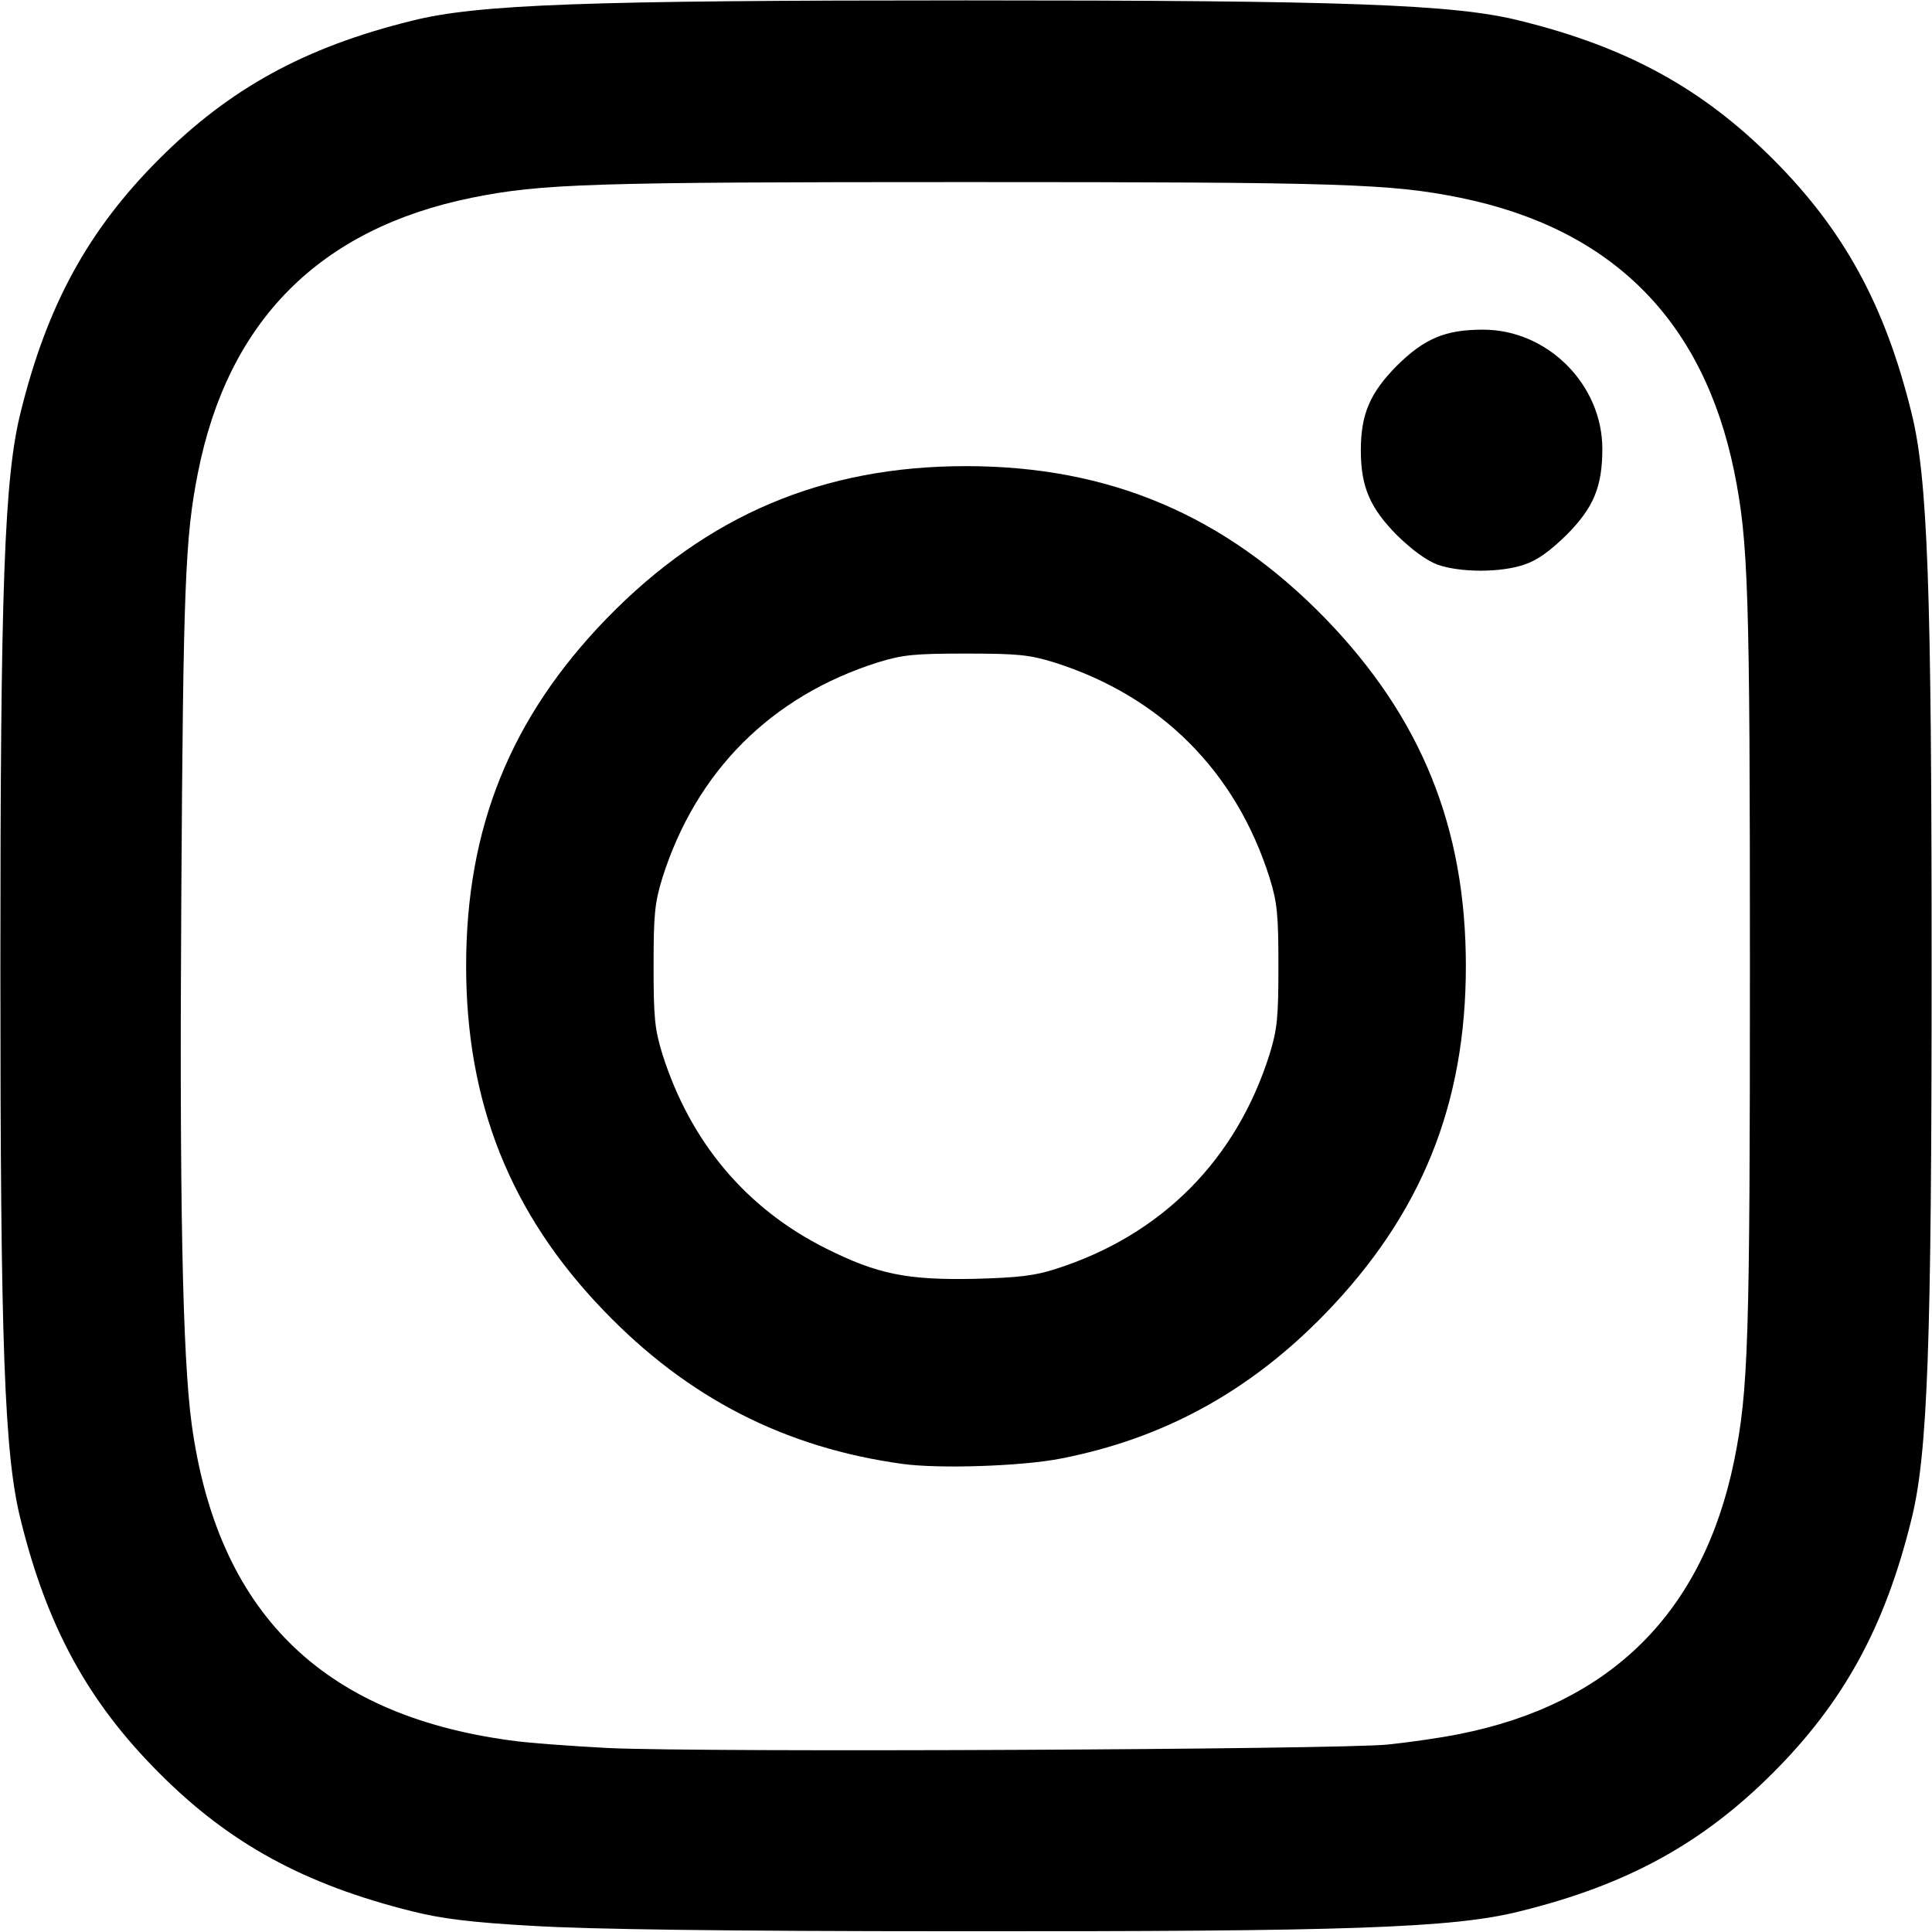
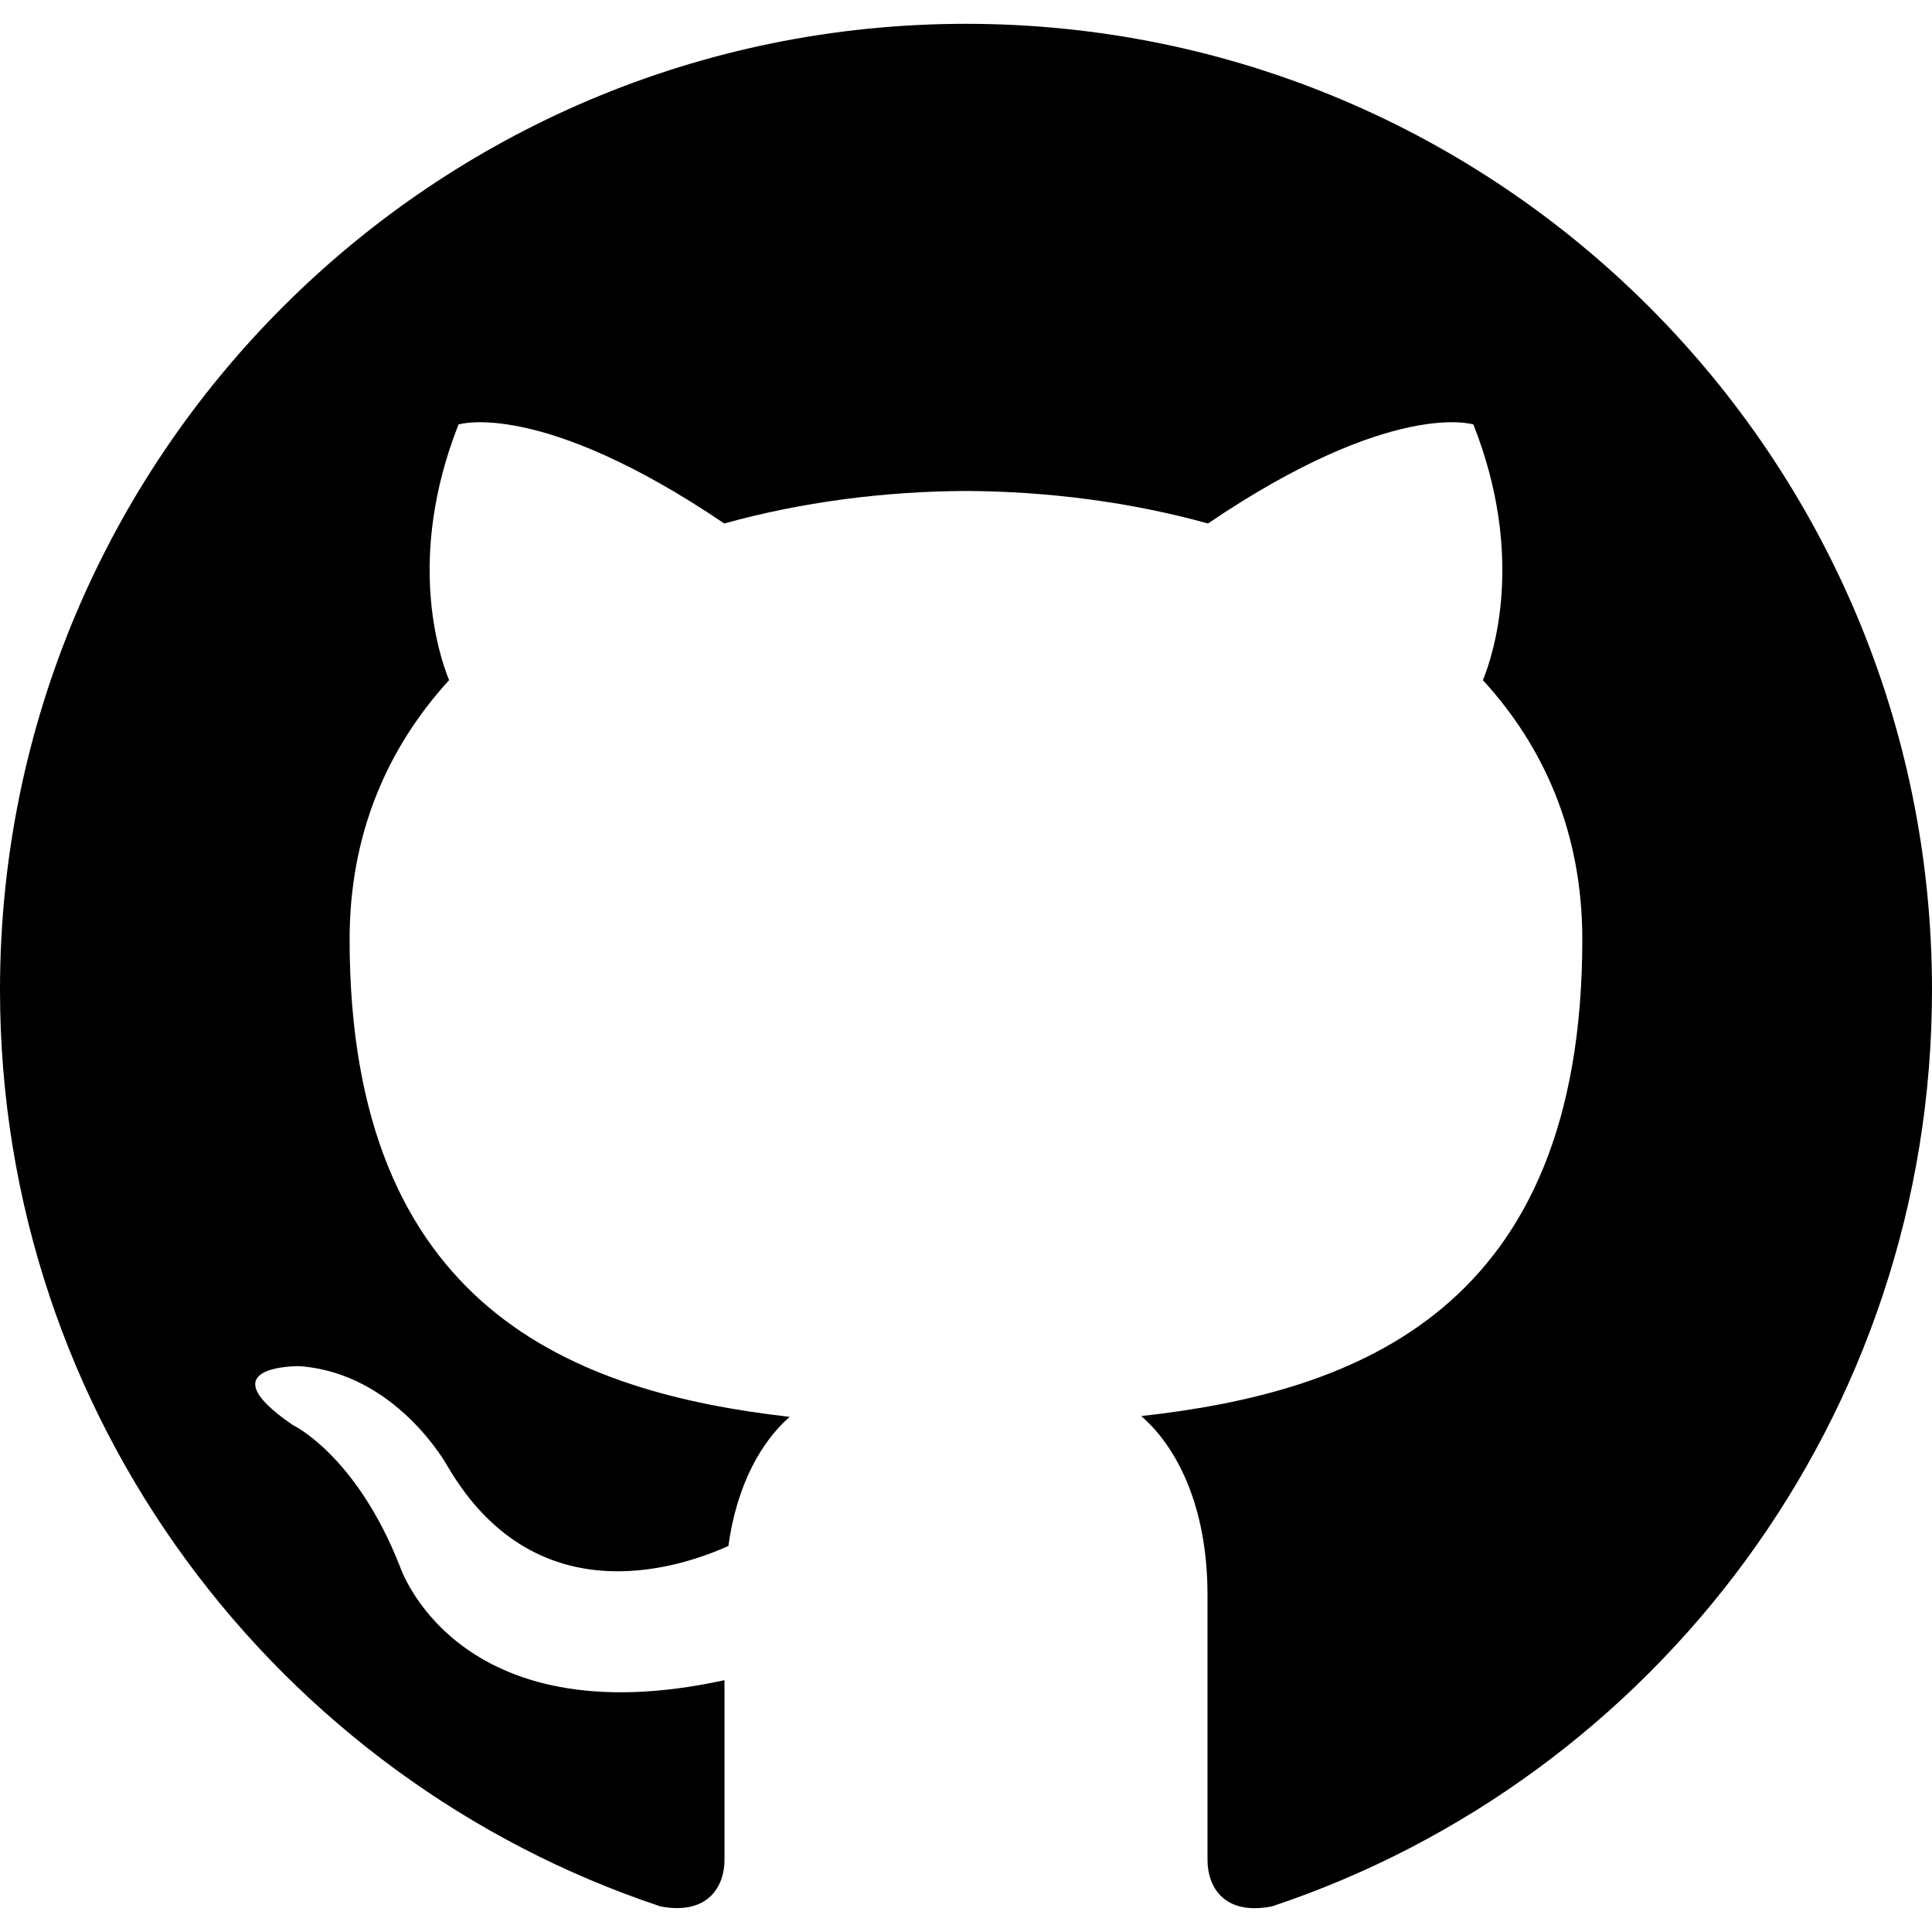
- <svg xmlns="http://www.w3.org/2000/svg" version="1.0" width="504px" height="504px" viewBox="0 0 5040 5040" preserveAspectRatio="xMidYMid meet">
-   <g id="layer101" fill="#000000" stroke="none">
-     <path d="M1390 5024 c-163 -9 -239 -19 -315 -38 -281 -70 -477 -177 -660 -361 -184 -184 -292 -380 -361 -660 -43 -171 -53 -456 -53 -1445 0 -989 10 -1274 53 -1445 69 -280 177 -476 361 -660 184 -184 380 -292 660 -361 171 -43 456 -53 1445 -53 989 0 1274 10 1445 53 280 69 476 177 660 361 184 184 292 380 361 660 43 171 53 456 53 1445 0 989 -10 1274 -53 1445 -69 280 -177 476 -361 660 -184 184 -380 292 -660 361 -174 44 -454 53 -1470 52 -599 0 -960 -5 -1105 -14z m2230 -473 c58 -6 141 -18 185 -27 397 -78 638 -318 719 -714 37 -183 41 -309 41 -1290 0 -981 -4 -1107 -41 -1290 -81 -395 -319 -633 -714 -714 -183 -37 -309 -41 -1290 -41 -981 0 -1107 4 -1290 41 -397 81 -636 322 -714 719 -33 166 -38 296 -43 1100 -5 796 3 1203 27 1380 67 489 338 758 830 825 47 7 162 15 255 20 250 12 1907 4 2035 -9z" />
-     <path d="M2355 3819 c-307 -42 -561 -172 -780 -400 -244 -253 -359 -543 -359 -899 0 -361 116 -648 367 -907 262 -269 563 -397 937 -397 374 0 675 128 937 397 251 259 367 546 367 907 0 361 -116 648 -367 907 -197 203 -422 326 -690 378 -101 20 -317 27 -412 14z m400 -509 c275 -88 470 -284 557 -560 20 -65 23 -95 23 -230 0 -135 -3 -165 -23 -230 -88 -278 -284 -474 -562 -562 -65 -20 -95 -23 -230 -23 -135 0 -165 3 -230 23 -278 88 -474 284 -562 562 -20 65 -23 95 -23 230 0 135 3 165 23 230 73 230 219 403 427 507 134 67 212 83 390 79 111 -3 155 -8 210 -26z" />
-     <path d="M3750 1473 c-29 -11 -66 -38 -106 -77 -70 -71 -94 -126 -94 -221 0 -95 24 -150 94 -221 72 -71 126 -94 225 -94 168 0 311 143 311 311 0 99 -23 154 -94 225 -43 42 -76 66 -110 77 -61 21 -166 21 -226 0z" />
+ <svg xmlns="http://www.w3.org/2000/svg" width="100%" height="100%" viewBox="0 0 5040 5040" version="1.1" xml:space="preserve" style="fill-rule:evenodd;clip-rule:evenodd;stroke-linejoin:round;stroke-miterlimit:2;">
+   <g transform="matrix(210,0,0,210,0,62.1356)">
+     <path d="M12,0C5.374,0 0,5.373 0,12C0,17.302 3.438,21.8 8.207,23.387C8.806,23.498 9,23.126 9,22.81L9,20.576C5.662,21.302 4.967,19.16 4.967,19.16C4.421,17.773 3.634,17.404 3.634,17.404C2.545,16.659 3.717,16.675 3.717,16.675C4.922,16.759 5.556,17.912 5.556,17.912C6.626,19.746 8.363,19.216 9.048,18.909C9.155,18.134 9.466,17.604 9.81,17.305C7.145,17 4.343,15.971 4.343,11.374C4.343,10.063 4.812,8.993 5.579,8.153C5.455,7.85 5.044,6.629 5.696,4.977C5.696,4.977 6.704,4.655 8.997,6.207C9.954,5.941 10.98,5.808 12,5.803C13.02,5.808 14.047,5.941 15.006,6.207C17.297,4.655 18.303,4.977 18.303,4.977C18.956,6.63 18.545,7.851 18.421,8.153C19.191,8.993 19.656,10.064 19.656,11.374C19.656,15.983 16.849,16.998 14.177,17.295C14.607,17.667 15,18.397 15,19.517L15,22.81C15,23.129 15.192,23.504 15.801,23.386C20.566,21.797 24,17.3 24,12C24,5.373 18.627,0 12,0Z" style="fill-rule:nonzero;" />
  </g>
</svg>
